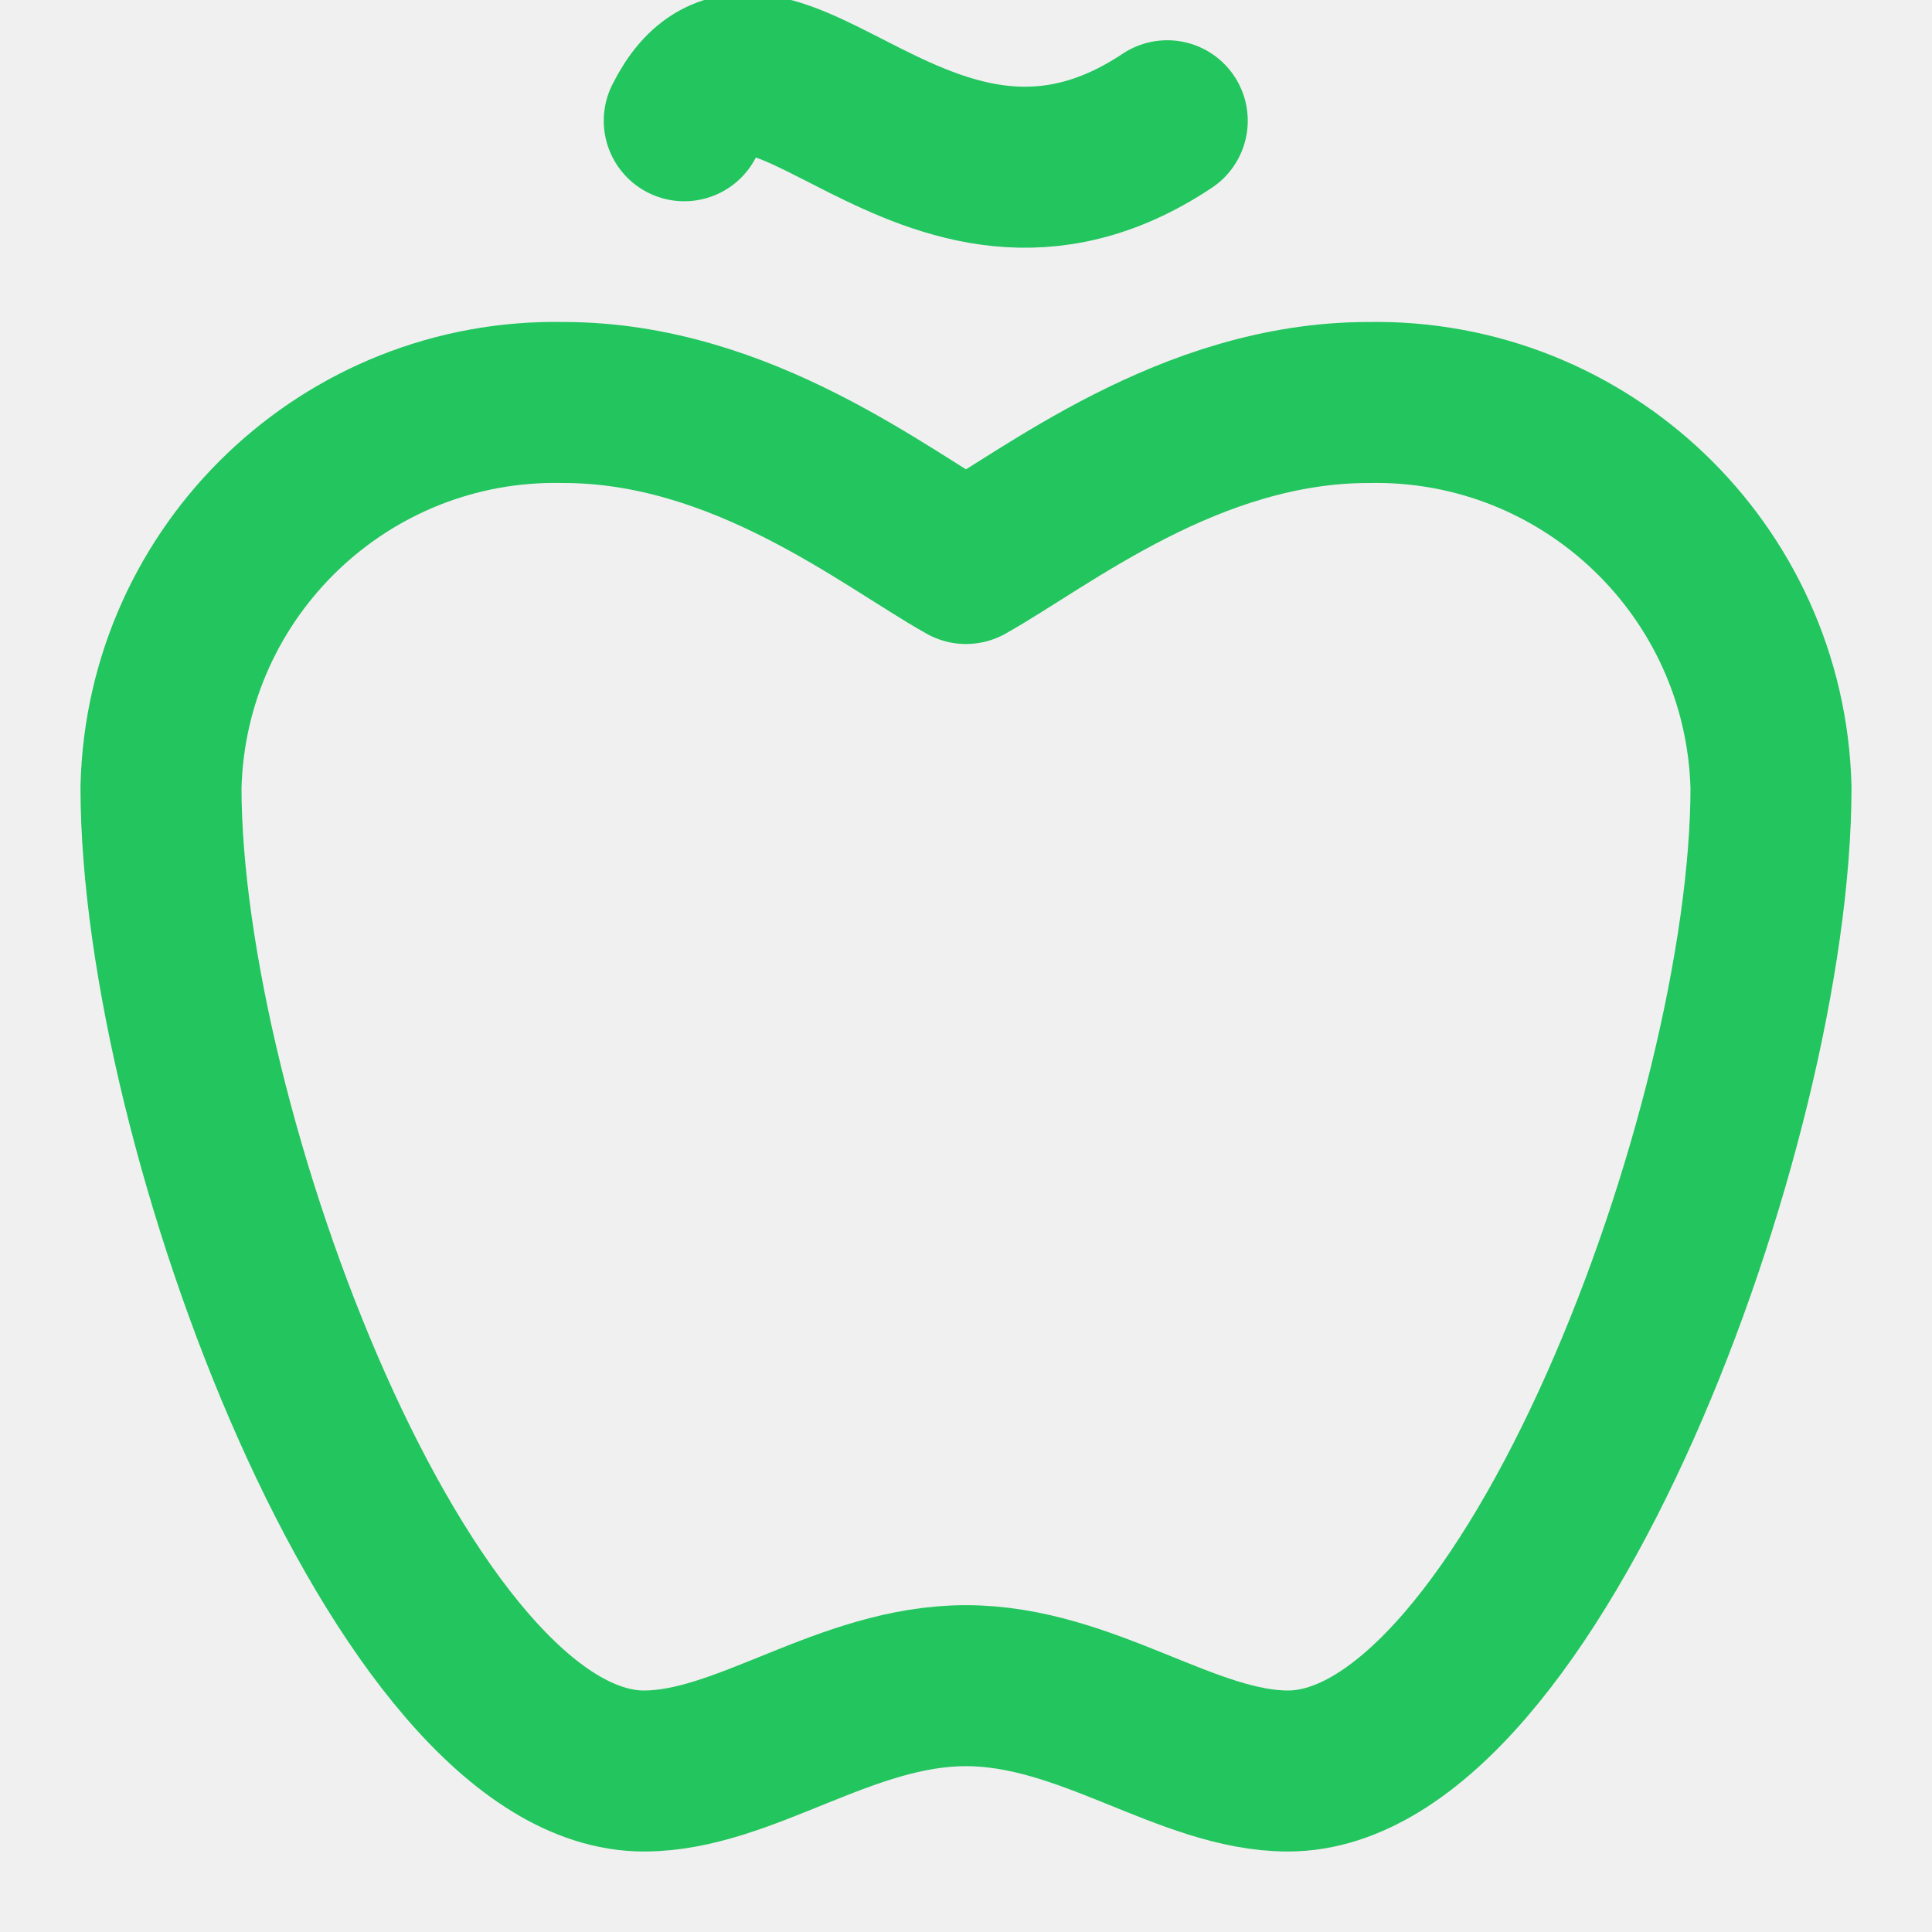
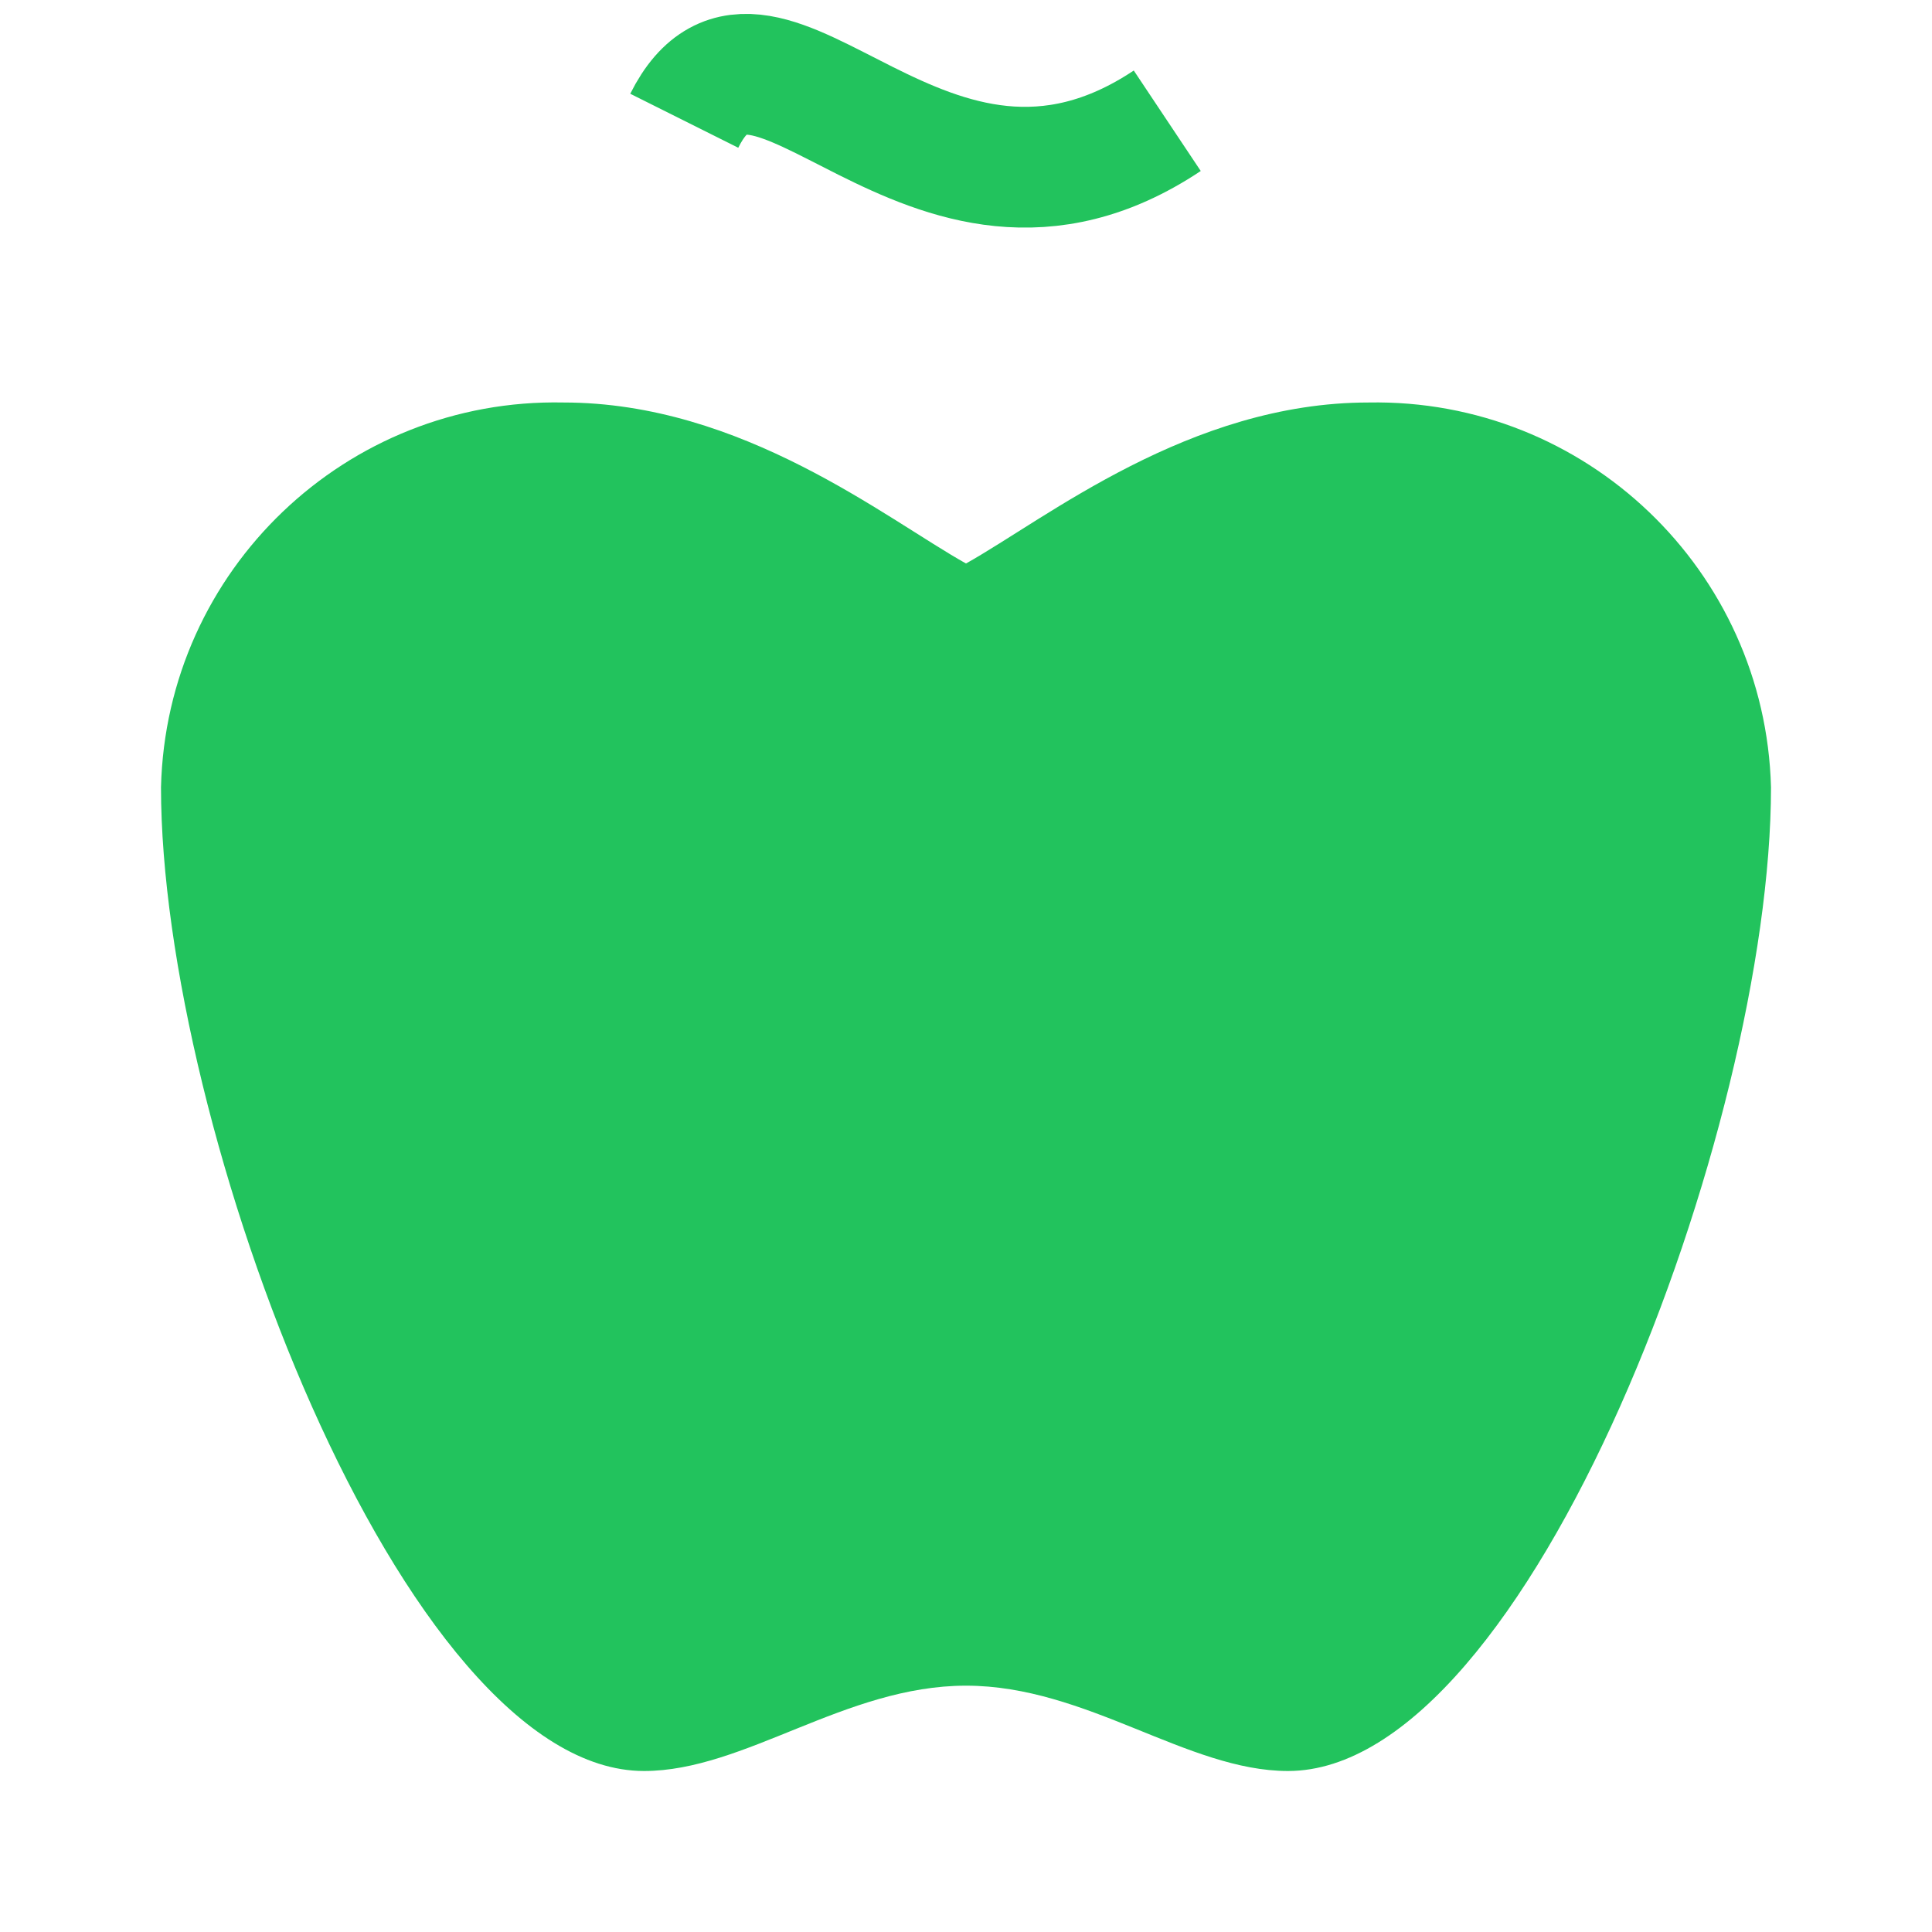
- <svg xmlns="http://www.w3.org/2000/svg" width="512" height="512" viewBox="0 0 24 24" fill="none">
-   <path d="M12 20.94c1.5 0 2.75 1.06 4 1.06 3 0 6-8 6-12.22A4.91 4.91 0 0 0 17 5c-2.22 0-4 1.44-5 2-1-.56-2.78-2-5-2a4.9 4.9 0 0 0-5 4.78C2 14 5 22 8 22c1.25 0 2.5-1.06 4-1.06Z" stroke="#22c55e" stroke-width="2" stroke-linecap="round" stroke-linejoin="round" />
-   <path d="M8.5 1.5 C 9.5 -0.5, 11.5 3.5, 14.5 1.5" stroke="#22c55e" stroke-width="2" stroke-linecap="round" stroke-linejoin="round" />
+ <svg xmlns="http://www.w3.org/2000/svg" viewBox="0 0 24 24">
+   <rect width="24" height="24" fill="white" />
+   <g transform="translate(0, 0)">
+     <path fill="hsl(142 70% 45%)" d="M12 20.94c1.5 0 2.75 1.06 4 1.06 3 0 6-8 6-12.22A4.91 4.91 0 0 0 17 5c-2.22 0-4 1.44-5 2-1-.56-2.78-2-5-2a4.9 4.9 0 0 0-5 4.78C2 14 5 22 8 22c1.25 0 2.5-1.06 4-1.06Z" />
+     <path stroke="hsl(142 70% 45%)" stroke-width="1.5" fill="none" d="M8.5 1.5 C 9.5 -0.5, 11.5 3.5, 14.5 1.5" />
+   </g>
</svg>
